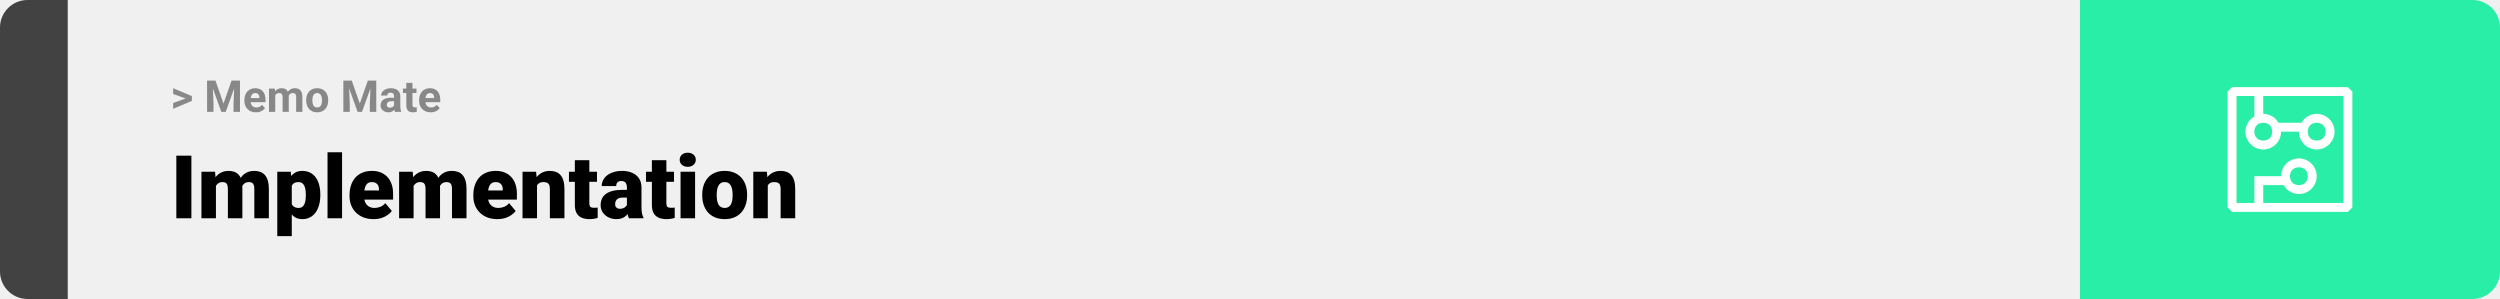
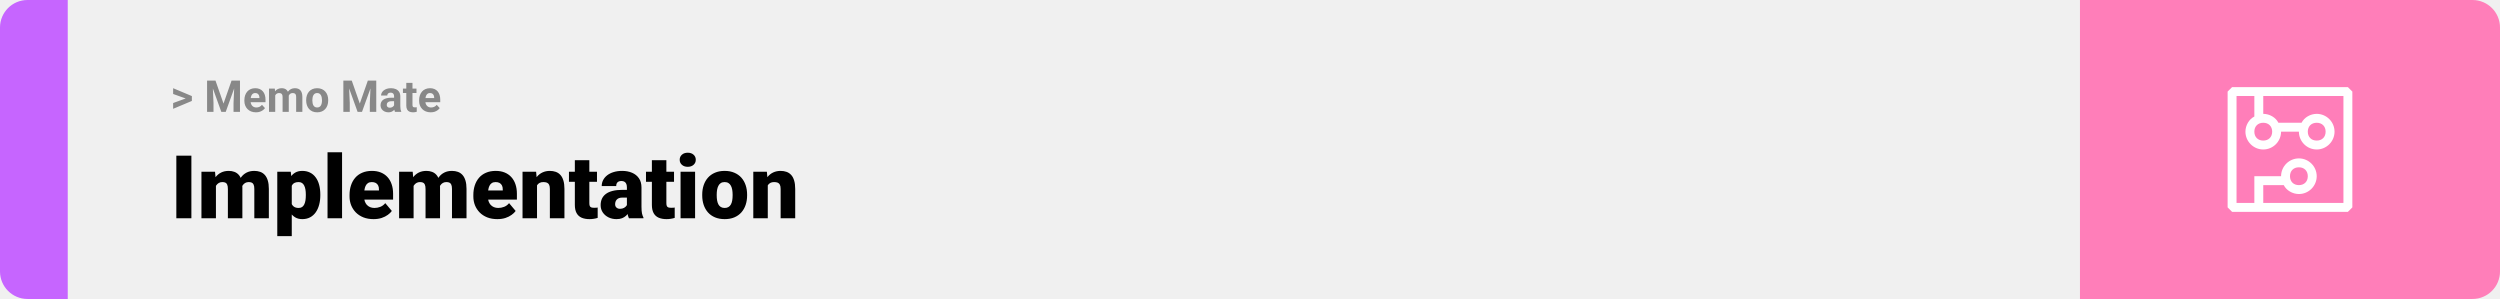
<svg xmlns="http://www.w3.org/2000/svg" width="1363" height="163" viewBox="0 0 1363 163" fill="none">
-   <path d="M0 15C0 6.716 6.716 0 15 0H37V163H15C6.716 163 0 156.284 0 148V15Z" fill="#424242" />
+   <path d="M0 15C0 6.716 6.716 0 15 0H37V163H15C6.716 163 0 156.284 0 148V15Z" fill="#C665FF" />
  <rect width="1097" height="163" transform="translate(37)" fill="#F0F0F0" />
  <path d="M101.906 53.922L94.394 51.238V48.086L104.602 52.375V54.637L101.906 53.922ZM94.394 56.172L101.918 53.43L104.602 52.785V55.035L94.394 59.324V56.172ZM114.504 43.938H117.48L121.863 56.465L126.246 43.938H129.223L123.059 61H120.668L114.504 43.938ZM112.898 43.938H115.863L116.402 56.148V61H112.898V43.938ZM127.863 43.938H130.84V61H127.324V56.148L127.863 43.938ZM139.547 61.234C138.562 61.234 137.68 61.078 136.898 60.766C136.117 60.445 135.453 60.004 134.906 59.441C134.367 58.879 133.953 58.227 133.664 57.484C133.375 56.734 133.23 55.938 133.23 55.094V54.625C133.23 53.664 133.367 52.785 133.641 51.988C133.914 51.191 134.305 50.5 134.812 49.914C135.328 49.328 135.953 48.879 136.688 48.566C137.422 48.246 138.25 48.086 139.172 48.086C140.07 48.086 140.867 48.234 141.562 48.531C142.258 48.828 142.84 49.25 143.309 49.797C143.785 50.344 144.145 51 144.387 51.766C144.629 52.523 144.75 53.367 144.75 54.297V55.703H134.672V53.453H141.434V53.195C141.434 52.727 141.348 52.309 141.176 51.941C141.012 51.566 140.762 51.27 140.426 51.051C140.09 50.832 139.66 50.723 139.137 50.723C138.691 50.723 138.309 50.82 137.988 51.016C137.668 51.211 137.406 51.484 137.203 51.836C137.008 52.188 136.859 52.602 136.758 53.078C136.664 53.547 136.617 54.062 136.617 54.625V55.094C136.617 55.602 136.688 56.07 136.828 56.5C136.977 56.93 137.184 57.301 137.449 57.613C137.723 57.926 138.051 58.168 138.434 58.34C138.824 58.512 139.266 58.598 139.758 58.598C140.367 58.598 140.934 58.48 141.457 58.246C141.988 58.004 142.445 57.641 142.828 57.156L144.469 58.938C144.203 59.32 143.84 59.688 143.379 60.039C142.926 60.391 142.379 60.68 141.738 60.906C141.098 61.125 140.367 61.234 139.547 61.234ZM150.047 50.945V61H146.66V48.32H149.836L150.047 50.945ZM149.578 54.215H148.641C148.641 53.332 148.746 52.52 148.957 51.777C149.176 51.027 149.492 50.379 149.906 49.832C150.328 49.277 150.848 48.848 151.465 48.543C152.082 48.238 152.797 48.086 153.609 48.086C154.172 48.086 154.688 48.172 155.156 48.344C155.625 48.508 156.027 48.77 156.363 49.129C156.707 49.48 156.973 49.941 157.16 50.512C157.348 51.074 157.441 51.75 157.441 52.539V61H154.066V52.914C154.066 52.336 153.988 51.891 153.832 51.578C153.676 51.266 153.453 51.047 153.164 50.922C152.883 50.797 152.543 50.734 152.145 50.734C151.707 50.734 151.324 50.824 150.996 51.004C150.676 51.184 150.41 51.434 150.199 51.754C149.988 52.066 149.832 52.434 149.73 52.855C149.629 53.277 149.578 53.73 149.578 54.215ZM157.125 53.828L155.918 53.98C155.918 53.152 156.02 52.383 156.223 51.672C156.434 50.961 156.742 50.336 157.148 49.797C157.562 49.258 158.074 48.84 158.684 48.543C159.293 48.238 159.996 48.086 160.793 48.086C161.402 48.086 161.957 48.176 162.457 48.355C162.957 48.527 163.383 48.805 163.734 49.188C164.094 49.562 164.367 50.055 164.555 50.664C164.75 51.273 164.848 52.02 164.848 52.902V61H161.461V52.902C161.461 52.316 161.383 51.871 161.227 51.566C161.078 51.254 160.859 51.039 160.57 50.922C160.289 50.797 159.953 50.734 159.562 50.734C159.156 50.734 158.801 50.816 158.496 50.98C158.191 51.137 157.938 51.355 157.734 51.637C157.531 51.918 157.379 52.246 157.277 52.621C157.176 52.988 157.125 53.391 157.125 53.828ZM166.922 54.789V54.543C166.922 53.613 167.055 52.758 167.32 51.977C167.586 51.188 167.973 50.504 168.48 49.926C168.988 49.348 169.613 48.898 170.355 48.578C171.098 48.25 171.949 48.086 172.91 48.086C173.871 48.086 174.727 48.25 175.477 48.578C176.227 48.898 176.855 49.348 177.363 49.926C177.879 50.504 178.27 51.188 178.535 51.977C178.801 52.758 178.934 53.613 178.934 54.543V54.789C178.934 55.711 178.801 56.566 178.535 57.355C178.27 58.137 177.879 58.82 177.363 59.406C176.855 59.984 176.23 60.434 175.488 60.754C174.746 61.074 173.895 61.234 172.934 61.234C171.973 61.234 171.117 61.074 170.367 60.754C169.625 60.434 168.996 59.984 168.48 59.406C167.973 58.82 167.586 58.137 167.32 57.355C167.055 56.566 166.922 55.711 166.922 54.789ZM170.297 54.543V54.789C170.297 55.32 170.344 55.816 170.438 56.277C170.531 56.738 170.68 57.145 170.883 57.496C171.094 57.84 171.367 58.109 171.703 58.305C172.039 58.5 172.449 58.598 172.934 58.598C173.402 58.598 173.805 58.5 174.141 58.305C174.477 58.109 174.746 57.84 174.949 57.496C175.152 57.145 175.301 56.738 175.395 56.277C175.496 55.816 175.547 55.32 175.547 54.789V54.543C175.547 54.027 175.496 53.543 175.395 53.09C175.301 52.629 175.148 52.223 174.938 51.871C174.734 51.512 174.465 51.23 174.129 51.027C173.793 50.824 173.387 50.723 172.91 50.723C172.434 50.723 172.027 50.824 171.691 51.027C171.363 51.23 171.094 51.512 170.883 51.871C170.68 52.223 170.531 52.629 170.438 53.09C170.344 53.543 170.297 54.027 170.297 54.543ZM188.801 43.938H191.777L196.16 56.465L200.543 43.938H203.52L197.355 61H194.965L188.801 43.938ZM187.195 43.938H190.16L190.699 56.148V61H187.195V43.938ZM202.16 43.938H205.137V61H201.621V56.148L202.16 43.938ZM214.852 58.141V52.492C214.852 52.086 214.785 51.738 214.652 51.449C214.52 51.152 214.312 50.922 214.031 50.758C213.758 50.594 213.402 50.512 212.965 50.512C212.59 50.512 212.266 50.578 211.992 50.711C211.719 50.836 211.508 51.02 211.359 51.262C211.211 51.496 211.137 51.773 211.137 52.094H207.762C207.762 51.555 207.887 51.043 208.137 50.559C208.387 50.074 208.75 49.648 209.227 49.281C209.703 48.906 210.27 48.613 210.926 48.402C211.59 48.191 212.332 48.086 213.152 48.086C214.137 48.086 215.012 48.25 215.777 48.578C216.543 48.906 217.145 49.398 217.582 50.055C218.027 50.711 218.25 51.531 218.25 52.516V57.941C218.25 58.637 218.293 59.207 218.379 59.652C218.465 60.09 218.59 60.473 218.754 60.801V61H215.344C215.18 60.656 215.055 60.227 214.969 59.711C214.891 59.188 214.852 58.664 214.852 58.141ZM215.297 53.277L215.32 55.188H213.434C212.988 55.188 212.602 55.238 212.273 55.34C211.945 55.441 211.676 55.586 211.465 55.773C211.254 55.953 211.098 56.164 210.996 56.406C210.902 56.648 210.855 56.914 210.855 57.203C210.855 57.492 210.922 57.754 211.055 57.988C211.188 58.215 211.379 58.395 211.629 58.527C211.879 58.652 212.172 58.715 212.508 58.715C213.016 58.715 213.457 58.613 213.832 58.41C214.207 58.207 214.496 57.957 214.699 57.66C214.91 57.363 215.02 57.082 215.027 56.816L215.918 58.246C215.793 58.566 215.621 58.898 215.402 59.242C215.191 59.586 214.922 59.91 214.594 60.215C214.266 60.512 213.871 60.758 213.41 60.953C212.949 61.141 212.402 61.234 211.77 61.234C210.965 61.234 210.234 61.074 209.578 60.754C208.93 60.426 208.414 59.977 208.031 59.406C207.656 58.828 207.469 58.172 207.469 57.438C207.469 56.773 207.594 56.184 207.844 55.668C208.094 55.152 208.461 54.719 208.945 54.367C209.438 54.008 210.051 53.738 210.785 53.559C211.52 53.371 212.371 53.277 213.34 53.277H215.297ZM227.062 48.32V50.711H219.68V48.32H227.062ZM221.508 45.191H224.883V57.18C224.883 57.547 224.93 57.828 225.023 58.023C225.125 58.219 225.273 58.355 225.469 58.434C225.664 58.504 225.91 58.539 226.207 58.539C226.418 58.539 226.605 58.531 226.77 58.516C226.941 58.492 227.086 58.469 227.203 58.445L227.215 60.93C226.926 61.023 226.613 61.098 226.277 61.152C225.941 61.207 225.57 61.234 225.164 61.234C224.422 61.234 223.773 61.113 223.219 60.871C222.672 60.621 222.25 60.223 221.953 59.676C221.656 59.129 221.508 58.41 221.508 57.52V45.191ZM234.82 61.234C233.836 61.234 232.953 61.078 232.172 60.766C231.391 60.445 230.727 60.004 230.18 59.441C229.641 58.879 229.227 58.227 228.938 57.484C228.648 56.734 228.504 55.938 228.504 55.094V54.625C228.504 53.664 228.641 52.785 228.914 51.988C229.188 51.191 229.578 50.5 230.086 49.914C230.602 49.328 231.227 48.879 231.961 48.566C232.695 48.246 233.523 48.086 234.445 48.086C235.344 48.086 236.141 48.234 236.836 48.531C237.531 48.828 238.113 49.25 238.582 49.797C239.059 50.344 239.418 51 239.66 51.766C239.902 52.523 240.023 53.367 240.023 54.297V55.703H229.945V53.453H236.707V53.195C236.707 52.727 236.621 52.309 236.449 51.941C236.285 51.566 236.035 51.27 235.699 51.051C235.363 50.832 234.934 50.723 234.41 50.723C233.965 50.723 233.582 50.82 233.262 51.016C232.941 51.211 232.68 51.484 232.477 51.836C232.281 52.188 232.133 52.602 232.031 53.078C231.938 53.547 231.891 54.062 231.891 54.625V55.094C231.891 55.602 231.961 56.07 232.102 56.5C232.25 56.93 232.457 57.301 232.723 57.613C232.996 57.926 233.324 58.168 233.707 58.34C234.098 58.512 234.539 58.598 235.031 58.598C235.641 58.598 236.207 58.48 236.73 58.246C237.262 58.004 237.719 57.641 238.102 57.156L239.742 58.938C239.477 59.32 239.113 59.688 238.652 60.039C238.199 60.391 237.652 60.68 237.012 60.906C236.371 61.125 235.641 61.234 234.82 61.234Z" fill="#888888" />
  <path d="M104.344 84.875V119H96.141V84.875H104.344ZM117.727 99.008V119H109.828V93.641H117.234L117.727 99.008ZM116.766 105.453L114.961 105.5C114.961 103.719 115.172 102.078 115.594 100.578C116.016 99.078 116.641 97.773 117.469 96.664C118.297 95.555 119.312 94.695 120.516 94.086C121.734 93.477 123.141 93.172 124.734 93.172C125.844 93.172 126.852 93.344 127.758 93.688C128.664 94.016 129.445 94.539 130.102 95.258C130.758 95.961 131.258 96.883 131.602 98.023C131.961 99.148 132.141 100.5 132.141 102.078V119H124.242V103.086C124.242 102.008 124.117 101.195 123.867 100.648C123.633 100.102 123.289 99.734 122.836 99.547C122.383 99.359 121.828 99.266 121.172 99.266C120.484 99.266 119.867 99.422 119.32 99.734C118.773 100.047 118.305 100.484 117.914 101.047C117.539 101.594 117.25 102.242 117.047 102.992C116.859 103.742 116.766 104.562 116.766 105.453ZM131.25 105.453L129.047 105.5C129.047 103.719 129.242 102.078 129.633 100.578C130.039 99.078 130.641 97.773 131.438 96.664C132.25 95.555 133.258 94.695 134.461 94.086C135.664 93.477 137.062 93.172 138.656 93.172C139.812 93.172 140.875 93.344 141.844 93.688C142.812 94.031 143.648 94.586 144.352 95.352C145.055 96.117 145.602 97.133 145.992 98.398C146.383 99.648 146.578 101.195 146.578 103.039V119H138.656V103.039C138.656 101.992 138.531 101.203 138.281 100.672C138.047 100.125 137.703 99.758 137.25 99.57C136.797 99.367 136.258 99.266 135.633 99.266C134.883 99.266 134.234 99.422 133.688 99.734C133.141 100.047 132.68 100.484 132.305 101.047C131.945 101.594 131.68 102.242 131.508 102.992C131.336 103.742 131.25 104.562 131.25 105.453ZM159.07 98.516V128.75H151.172V93.641H158.531L159.07 98.516ZM174.633 106.016V106.508C174.633 108.352 174.422 110.062 174 111.641C173.578 113.219 172.953 114.594 172.125 115.766C171.297 116.938 170.266 117.852 169.031 118.508C167.812 119.148 166.398 119.469 164.789 119.469C163.273 119.469 161.969 119.133 160.875 118.461C159.781 117.789 158.867 116.859 158.133 115.672C157.398 114.484 156.805 113.125 156.352 111.594C155.898 110.062 155.539 108.445 155.273 106.742V106.109C155.539 104.281 155.898 102.586 156.352 101.023C156.805 99.445 157.398 98.07 158.133 96.898C158.867 95.727 159.773 94.812 160.852 94.156C161.945 93.5 163.25 93.172 164.766 93.172C166.375 93.172 167.789 93.477 169.008 94.086C170.242 94.695 171.273 95.57 172.102 96.711C172.945 97.836 173.578 99.188 174 100.766C174.422 102.344 174.633 104.094 174.633 106.016ZM166.734 106.508V106.016C166.734 105.031 166.664 104.133 166.523 103.32C166.383 102.492 166.156 101.773 165.844 101.164C165.547 100.555 165.148 100.086 164.648 99.758C164.148 99.43 163.531 99.266 162.797 99.266C161.953 99.266 161.242 99.398 160.664 99.664C160.102 99.914 159.648 100.305 159.305 100.836C158.977 101.352 158.742 102 158.602 102.781C158.477 103.547 158.422 104.445 158.438 105.477V107.398C158.406 108.586 158.523 109.633 158.789 110.539C159.055 111.43 159.516 112.125 160.172 112.625C160.828 113.125 161.719 113.375 162.844 113.375C163.594 113.375 164.219 113.203 164.719 112.859C165.219 112.5 165.617 112.008 165.914 111.383C166.211 110.742 166.422 110.008 166.547 109.18C166.672 108.352 166.734 107.461 166.734 106.508ZM186.492 83V119H178.57V83H186.492ZM203.648 119.469C201.586 119.469 199.742 119.148 198.117 118.508C196.492 117.852 195.117 116.953 193.992 115.812C192.883 114.672 192.031 113.359 191.438 111.875C190.859 110.391 190.57 108.82 190.57 107.164V106.273C190.57 104.414 190.828 102.695 191.344 101.117C191.859 99.523 192.625 98.133 193.641 96.945C194.656 95.758 195.93 94.836 197.461 94.18C198.992 93.508 200.773 93.172 202.805 93.172C204.602 93.172 206.211 93.461 207.633 94.039C209.055 94.617 210.258 95.445 211.242 96.523C212.242 97.602 213 98.906 213.516 100.438C214.047 101.969 214.312 103.688 214.312 105.594V108.805H193.594V103.859H206.602V103.25C206.617 102.406 206.469 101.688 206.156 101.094C205.859 100.5 205.422 100.047 204.844 99.734C204.266 99.422 203.562 99.266 202.734 99.266C201.875 99.266 201.164 99.453 200.602 99.828C200.055 100.203 199.625 100.719 199.312 101.375C199.016 102.016 198.805 102.758 198.68 103.602C198.555 104.445 198.492 105.336 198.492 106.273V107.164C198.492 108.102 198.617 108.953 198.867 109.719C199.133 110.484 199.508 111.141 199.992 111.688C200.492 112.219 201.086 112.633 201.773 112.93C202.477 113.227 203.273 113.375 204.164 113.375C205.242 113.375 206.305 113.172 207.352 112.766C208.398 112.359 209.297 111.688 210.047 110.75L213.633 115.016C213.117 115.75 212.383 116.461 211.43 117.148C210.492 117.836 209.367 118.398 208.055 118.836C206.742 119.258 205.273 119.469 203.648 119.469ZM225.492 99.008V119H217.594V93.641H225L225.492 99.008ZM224.531 105.453L222.727 105.5C222.727 103.719 222.938 102.078 223.359 100.578C223.781 99.078 224.406 97.773 225.234 96.664C226.062 95.555 227.078 94.695 228.281 94.086C229.5 93.477 230.906 93.172 232.5 93.172C233.609 93.172 234.617 93.344 235.523 93.688C236.43 94.016 237.211 94.539 237.867 95.258C238.523 95.961 239.023 96.883 239.367 98.023C239.727 99.148 239.906 100.5 239.906 102.078V119H232.008V103.086C232.008 102.008 231.883 101.195 231.633 100.648C231.398 100.102 231.055 99.734 230.602 99.547C230.148 99.359 229.594 99.266 228.938 99.266C228.25 99.266 227.633 99.422 227.086 99.734C226.539 100.047 226.07 100.484 225.68 101.047C225.305 101.594 225.016 102.242 224.812 102.992C224.625 103.742 224.531 104.562 224.531 105.453ZM239.016 105.453L236.812 105.5C236.812 103.719 237.008 102.078 237.398 100.578C237.805 99.078 238.406 97.773 239.203 96.664C240.016 95.555 241.023 94.695 242.227 94.086C243.43 93.477 244.828 93.172 246.422 93.172C247.578 93.172 248.641 93.344 249.609 93.688C250.578 94.031 251.414 94.586 252.117 95.352C252.82 96.117 253.367 97.133 253.758 98.398C254.148 99.648 254.344 101.195 254.344 103.039V119H246.422V103.039C246.422 101.992 246.297 101.203 246.047 100.672C245.812 100.125 245.469 99.758 245.016 99.57C244.562 99.367 244.023 99.266 243.398 99.266C242.648 99.266 242 99.422 241.453 99.734C240.906 100.047 240.445 100.484 240.07 101.047C239.711 101.594 239.445 102.242 239.273 102.992C239.102 103.742 239.016 104.562 239.016 105.453ZM271.148 119.469C269.086 119.469 267.242 119.148 265.617 118.508C263.992 117.852 262.617 116.953 261.492 115.812C260.383 114.672 259.531 113.359 258.938 111.875C258.359 110.391 258.07 108.82 258.07 107.164V106.273C258.07 104.414 258.328 102.695 258.844 101.117C259.359 99.523 260.125 98.133 261.141 96.945C262.156 95.758 263.43 94.836 264.961 94.18C266.492 93.508 268.273 93.172 270.305 93.172C272.102 93.172 273.711 93.461 275.133 94.039C276.555 94.617 277.758 95.445 278.742 96.523C279.742 97.602 280.5 98.906 281.016 100.438C281.547 101.969 281.812 103.688 281.812 105.594V108.805H261.094V103.859H274.102V103.25C274.117 102.406 273.969 101.688 273.656 101.094C273.359 100.5 272.922 100.047 272.344 99.734C271.766 99.422 271.062 99.266 270.234 99.266C269.375 99.266 268.664 99.453 268.102 99.828C267.555 100.203 267.125 100.719 266.812 101.375C266.516 102.016 266.305 102.758 266.18 103.602C266.055 104.445 265.992 105.336 265.992 106.273V107.164C265.992 108.102 266.117 108.953 266.367 109.719C266.633 110.484 267.008 111.141 267.492 111.688C267.992 112.219 268.586 112.633 269.273 112.93C269.977 113.227 270.773 113.375 271.664 113.375C272.742 113.375 273.805 113.172 274.852 112.766C275.898 112.359 276.797 111.688 277.547 110.75L281.133 115.016C280.617 115.75 279.883 116.461 278.93 117.148C277.992 117.836 276.867 118.398 275.555 118.836C274.242 119.258 272.773 119.469 271.148 119.469ZM292.781 99.055V119H284.883V93.641H292.289L292.781 99.055ZM291.844 105.453L289.992 105.5C289.992 103.562 290.227 101.836 290.695 100.32C291.164 98.789 291.828 97.492 292.688 96.43C293.547 95.367 294.57 94.562 295.758 94.016C296.961 93.453 298.297 93.172 299.766 93.172C300.938 93.172 302.008 93.344 302.977 93.688C303.961 94.031 304.805 94.586 305.508 95.352C306.227 96.117 306.773 97.133 307.148 98.398C307.539 99.648 307.734 101.195 307.734 103.039V119H299.789V103.016C299.789 102 299.648 101.227 299.367 100.695C299.086 100.148 298.68 99.773 298.148 99.57C297.617 99.367 296.969 99.266 296.203 99.266C295.391 99.266 294.703 99.422 294.141 99.734C293.578 100.047 293.125 100.484 292.781 101.047C292.453 101.594 292.211 102.242 292.055 102.992C291.914 103.742 291.844 104.562 291.844 105.453ZM325.477 93.641V99.125H310.195V93.641H325.477ZM313.406 87.336H321.305V110.727C321.305 111.398 321.383 111.922 321.539 112.297C321.695 112.656 321.961 112.914 322.336 113.07C322.727 113.211 323.242 113.281 323.883 113.281C324.336 113.281 324.711 113.273 325.008 113.258C325.305 113.227 325.586 113.188 325.852 113.141V118.789C325.18 119.008 324.477 119.172 323.742 119.281C323.008 119.406 322.227 119.469 321.398 119.469C319.711 119.469 318.266 119.203 317.062 118.672C315.875 118.141 314.969 117.305 314.344 116.164C313.719 115.023 313.406 113.539 313.406 111.711V87.336ZM341.789 112.625V102.172C341.789 101.453 341.688 100.836 341.484 100.32C341.281 99.805 340.961 99.406 340.523 99.125C340.086 98.828 339.5 98.68 338.766 98.68C338.172 98.68 337.664 98.781 337.242 98.984C336.82 99.188 336.5 99.492 336.281 99.898C336.062 100.305 335.953 100.82 335.953 101.445H328.055C328.055 100.273 328.312 99.188 328.828 98.188C329.359 97.172 330.109 96.289 331.078 95.539C332.062 94.789 333.234 94.211 334.594 93.805C335.969 93.383 337.5 93.172 339.188 93.172C341.203 93.172 343 93.508 344.578 94.18C346.172 94.852 347.43 95.859 348.352 97.203C349.273 98.531 349.734 100.203 349.734 102.219V112.602C349.734 114.258 349.828 115.516 350.016 116.375C350.203 117.219 350.469 117.961 350.812 118.602V119H342.891C342.516 118.219 342.234 117.266 342.047 116.141C341.875 115 341.789 113.828 341.789 112.625ZM342.75 103.508L342.797 107.727H339.305C338.57 107.727 337.945 107.828 337.43 108.031C336.93 108.234 336.523 108.516 336.211 108.875C335.914 109.219 335.695 109.609 335.555 110.047C335.43 110.484 335.367 110.945 335.367 111.43C335.367 111.898 335.477 112.32 335.695 112.695C335.93 113.055 336.242 113.336 336.633 113.539C337.023 113.742 337.461 113.844 337.945 113.844C338.82 113.844 339.562 113.68 340.172 113.352C340.797 113.008 341.273 112.594 341.602 112.109C341.93 111.625 342.094 111.172 342.094 110.75L343.828 113.984C343.516 114.609 343.156 115.242 342.75 115.883C342.359 116.523 341.867 117.117 341.273 117.664C340.695 118.195 339.984 118.633 339.141 118.977C338.297 119.305 337.273 119.469 336.07 119.469C334.508 119.469 333.07 119.148 331.758 118.508C330.461 117.867 329.422 116.977 328.641 115.836C327.859 114.68 327.469 113.352 327.469 111.852C327.469 110.539 327.703 109.367 328.172 108.336C328.656 107.305 329.383 106.43 330.352 105.711C331.32 104.992 332.555 104.445 334.055 104.07C335.555 103.695 337.32 103.508 339.352 103.508H342.75ZM367.477 93.641V99.125H352.195V93.641H367.477ZM355.406 87.336H363.305V110.727C363.305 111.398 363.383 111.922 363.539 112.297C363.695 112.656 363.961 112.914 364.336 113.07C364.727 113.211 365.242 113.281 365.883 113.281C366.336 113.281 366.711 113.273 367.008 113.258C367.305 113.227 367.586 113.188 367.852 113.141V118.789C367.18 119.008 366.477 119.172 365.742 119.281C365.008 119.406 364.227 119.469 363.398 119.469C361.711 119.469 360.266 119.203 359.062 118.672C357.875 118.141 356.969 117.305 356.344 116.164C355.719 115.023 355.406 113.539 355.406 111.711V87.336ZM378.961 93.641V119H371.039V93.641H378.961ZM370.57 87.102C370.57 85.977 370.977 85.055 371.789 84.336C372.602 83.617 373.656 83.258 374.953 83.258C376.25 83.258 377.305 83.617 378.117 84.336C378.93 85.055 379.336 85.977 379.336 87.102C379.336 88.227 378.93 89.148 378.117 89.867C377.305 90.586 376.25 90.945 374.953 90.945C373.656 90.945 372.602 90.586 371.789 89.867C370.977 89.148 370.57 88.227 370.57 87.102ZM382.852 106.578V106.086C382.852 104.227 383.117 102.516 383.648 100.953C384.18 99.375 384.961 98.008 385.992 96.852C387.023 95.695 388.297 94.797 389.812 94.156C391.328 93.5 393.078 93.172 395.062 93.172C397.062 93.172 398.82 93.5 400.336 94.156C401.867 94.797 403.148 95.695 404.18 96.852C405.211 98.008 405.992 99.375 406.523 100.953C407.055 102.516 407.32 104.227 407.32 106.086V106.578C407.32 108.422 407.055 110.133 406.523 111.711C405.992 113.273 405.211 114.641 404.18 115.812C403.148 116.969 401.875 117.867 400.359 118.508C398.844 119.148 397.094 119.469 395.109 119.469C393.125 119.469 391.367 119.148 389.836 118.508C388.305 117.867 387.023 116.969 385.992 115.812C384.961 114.641 384.18 113.273 383.648 111.711C383.117 110.133 382.852 108.422 382.852 106.578ZM390.75 106.086V106.578C390.75 107.531 390.82 108.422 390.961 109.25C391.102 110.078 391.336 110.805 391.664 111.43C391.992 112.039 392.438 112.516 393 112.859C393.562 113.203 394.266 113.375 395.109 113.375C395.938 113.375 396.625 113.203 397.172 112.859C397.734 112.516 398.18 112.039 398.508 111.43C398.836 110.805 399.07 110.078 399.211 109.25C399.352 108.422 399.422 107.531 399.422 106.578V106.086C399.422 105.164 399.352 104.297 399.211 103.484C399.07 102.656 398.836 101.93 398.508 101.305C398.18 100.664 397.734 100.164 397.172 99.805C396.609 99.445 395.906 99.266 395.062 99.266C394.234 99.266 393.539 99.445 392.977 99.805C392.43 100.164 391.992 100.664 391.664 101.305C391.336 101.93 391.102 102.656 390.961 103.484C390.82 104.297 390.75 105.164 390.75 106.086ZM418.594 99.055V119H410.695V93.641H418.102L418.594 99.055ZM417.656 105.453L415.805 105.5C415.805 103.562 416.039 101.836 416.508 100.32C416.977 98.789 417.641 97.492 418.5 96.43C419.359 95.367 420.383 94.562 421.57 94.016C422.773 93.453 424.109 93.172 425.578 93.172C426.75 93.172 427.82 93.344 428.789 93.688C429.773 94.031 430.617 94.586 431.32 95.352C432.039 96.117 432.586 97.133 432.961 98.398C433.352 99.648 433.547 101.195 433.547 103.039V119H425.602V103.016C425.602 102 425.461 101.227 425.18 100.695C424.898 100.148 424.492 99.773 423.961 99.57C423.43 99.367 422.781 99.266 422.016 99.266C421.203 99.266 420.516 99.422 419.953 99.734C419.391 100.047 418.938 100.484 418.594 101.047C418.266 101.594 418.023 102.242 417.867 102.992C417.727 103.742 417.656 104.562 417.656 105.453Z" fill="black" />
-   <path d="M1134 0H1348C1356.28 0 1363 6.716 1363 15V148C1363 156.284 1356.28 163 1348 163H1134V0Z" fill="#28EEA7" />
+   <path d="M1134 0H1348C1356.28 0 1363 6.716 1363 15V148C1363 156.284 1356.28 163 1348 163H1134V0Z" fill="#FF7EB9" />
  <path d="M1280.07 47.5H1216.93L1214.5 49.929V113.071L1216.93 115.5H1280.07L1282.5 113.071V49.929L1280.07 47.5ZM1277.64 110.643H1233.93V100.929H1245.1C1246.56 103.843 1249.96 105.786 1253.36 105.786C1258.7 105.786 1263.07 101.414 1263.07 96.071C1263.07 90.729 1258.7 86.357 1253.36 86.357C1248.01 86.357 1243.64 90.729 1243.64 96.071H1229.07V110.643H1219.36V52.357H1229.07V63.529C1226.16 64.986 1224.21 68.386 1224.21 71.786C1224.21 77.129 1228.59 81.5 1233.93 81.5C1239.27 81.5 1243.64 77.129 1243.64 71.786H1253.36C1253.36 77.129 1257.73 81.5 1263.07 81.5C1268.41 81.5 1272.79 77.129 1272.79 71.786C1272.79 66.443 1268.41 62.071 1263.07 62.071C1259.67 62.071 1256.27 64.014 1254.81 66.929H1242.19C1240.73 64.014 1237.33 62.071 1233.93 62.071V52.357H1277.64V110.643ZM1248.5 96.071C1248.5 93.157 1250.44 91.214 1253.36 91.214C1256.27 91.214 1258.21 93.157 1258.21 96.071C1258.21 98.986 1256.27 100.929 1253.36 100.929C1250.44 100.929 1248.5 98.986 1248.5 96.071ZM1233.93 66.929C1236.84 66.929 1238.79 68.871 1238.79 71.786C1238.79 74.7 1236.84 76.643 1233.93 76.643C1231.01 76.643 1229.07 74.7 1229.07 71.786C1229.07 68.871 1231.01 66.929 1233.93 66.929ZM1263.07 66.929C1265.99 66.929 1267.93 68.871 1267.93 71.786C1267.93 74.7 1265.99 76.643 1263.07 76.643C1260.16 76.643 1258.21 74.7 1258.21 71.786C1258.21 68.871 1260.16 66.929 1263.07 66.929Z" fill="white" />
</svg>
